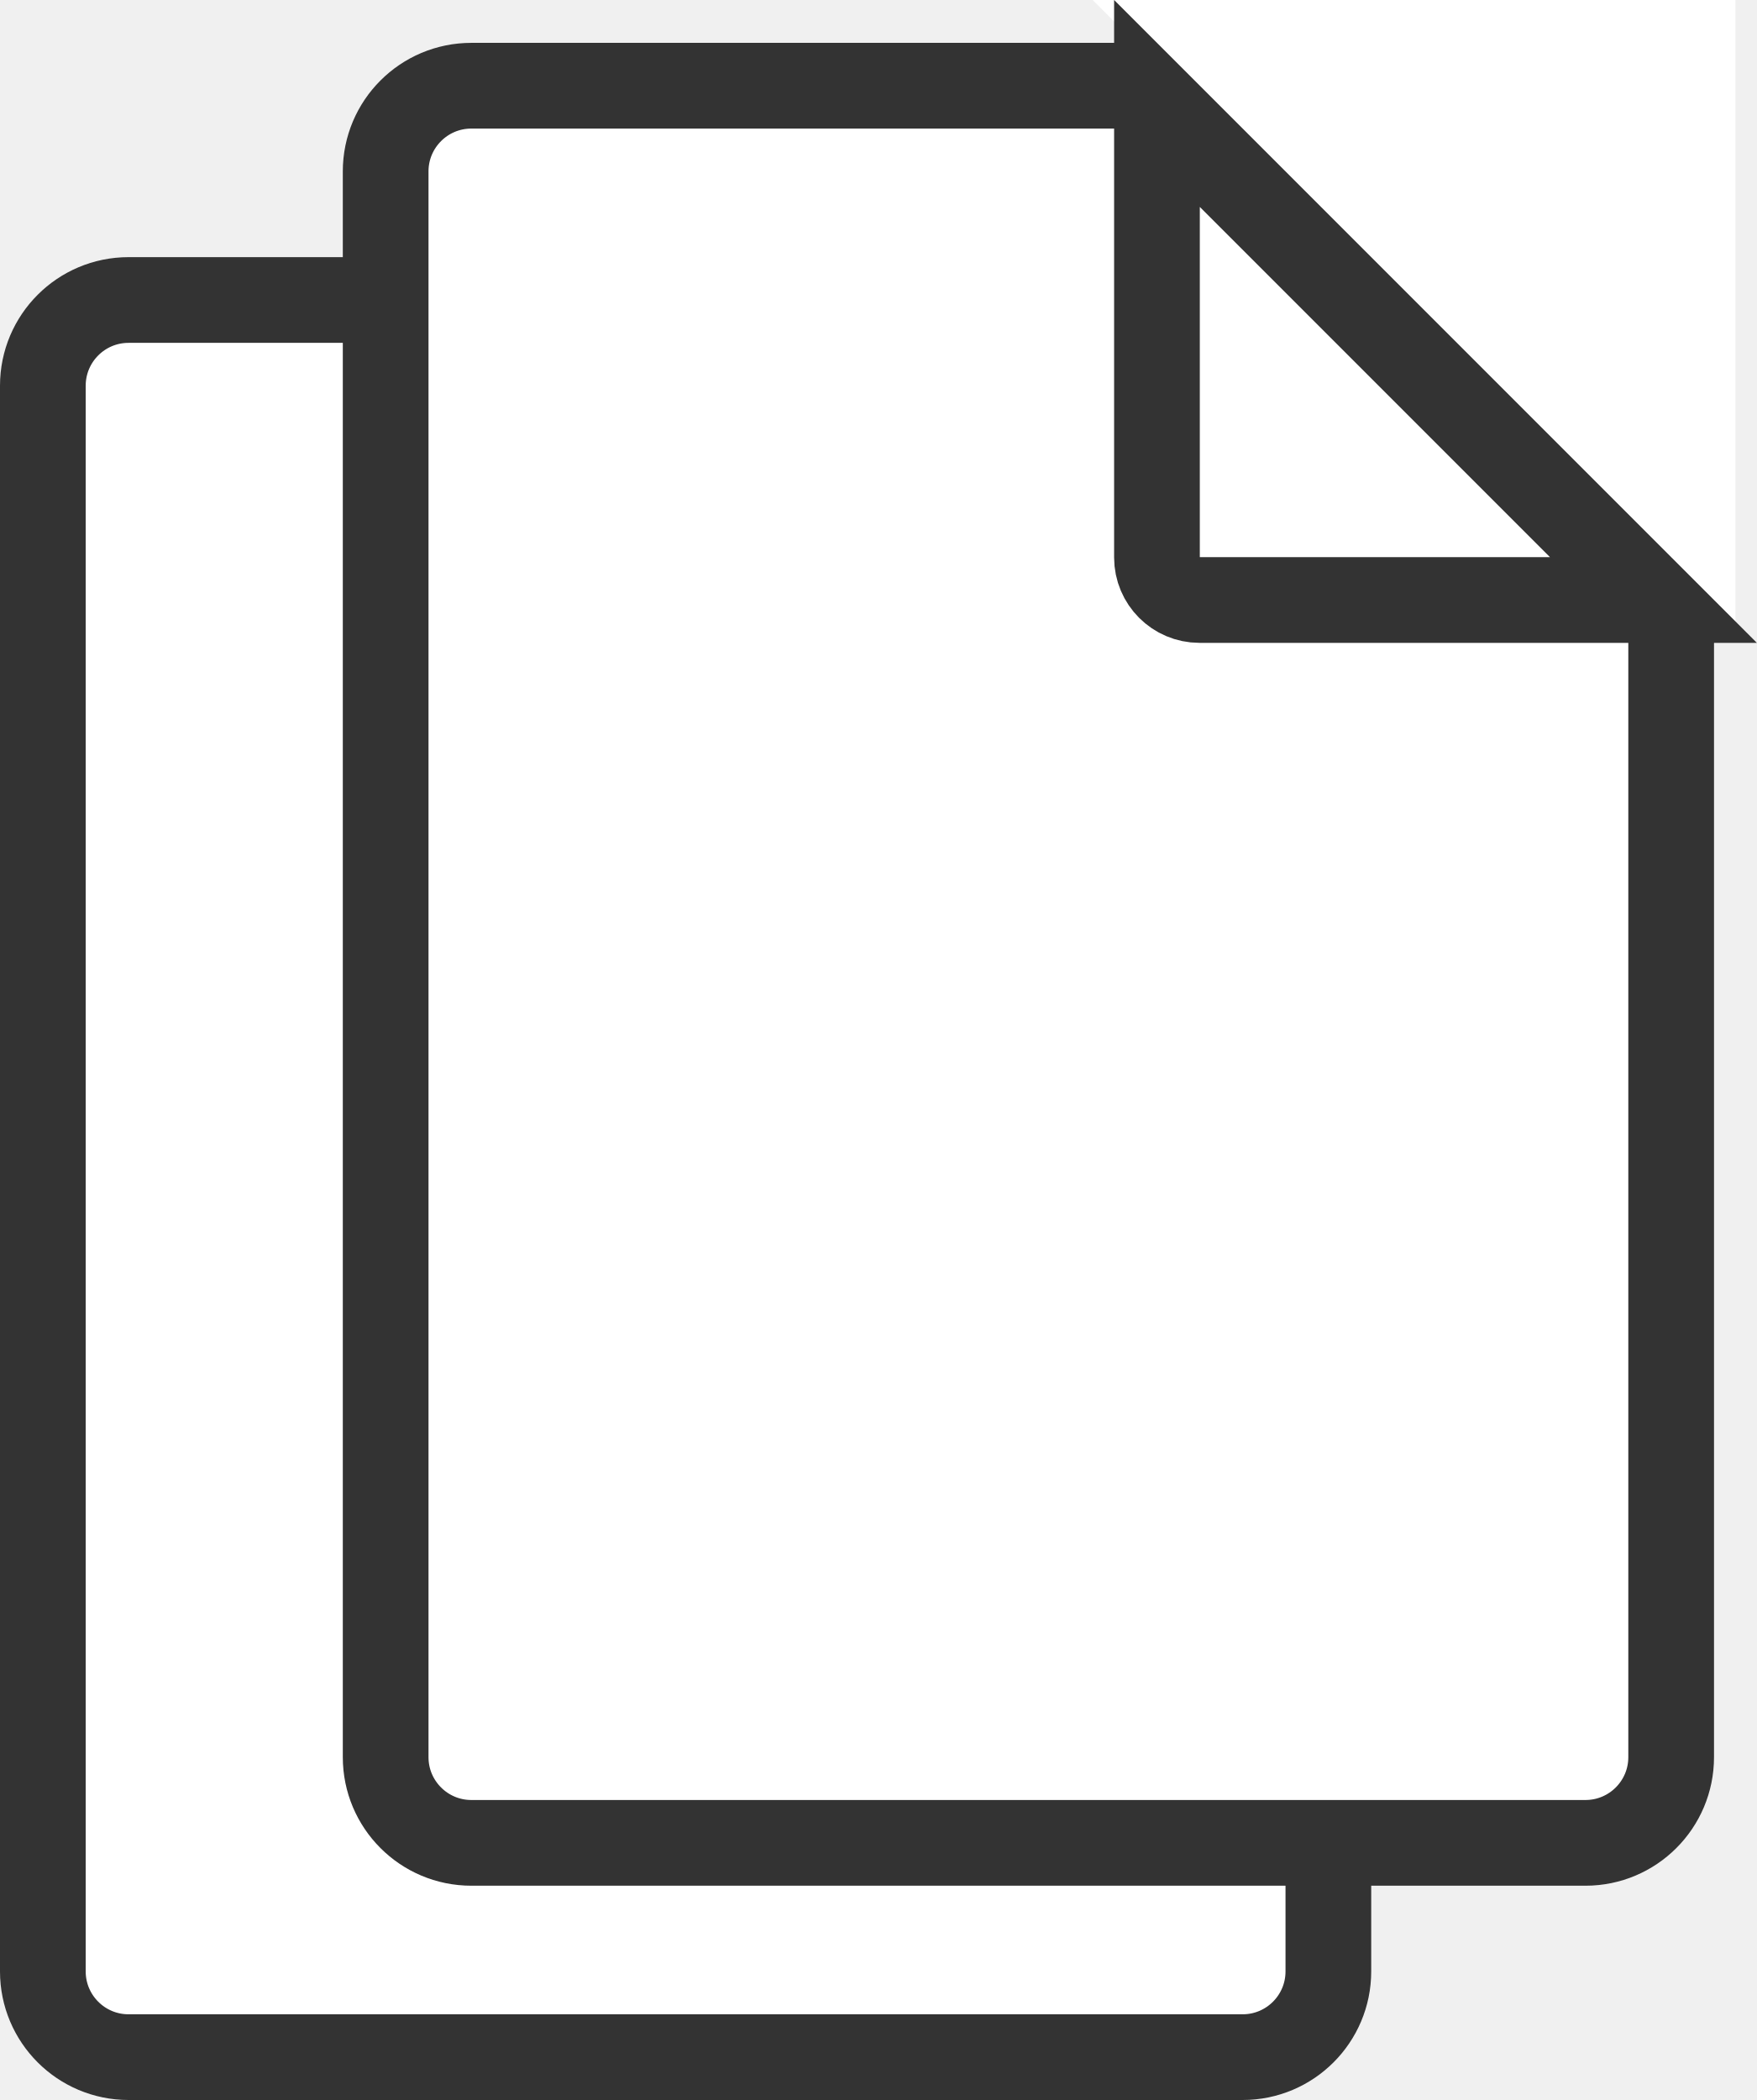
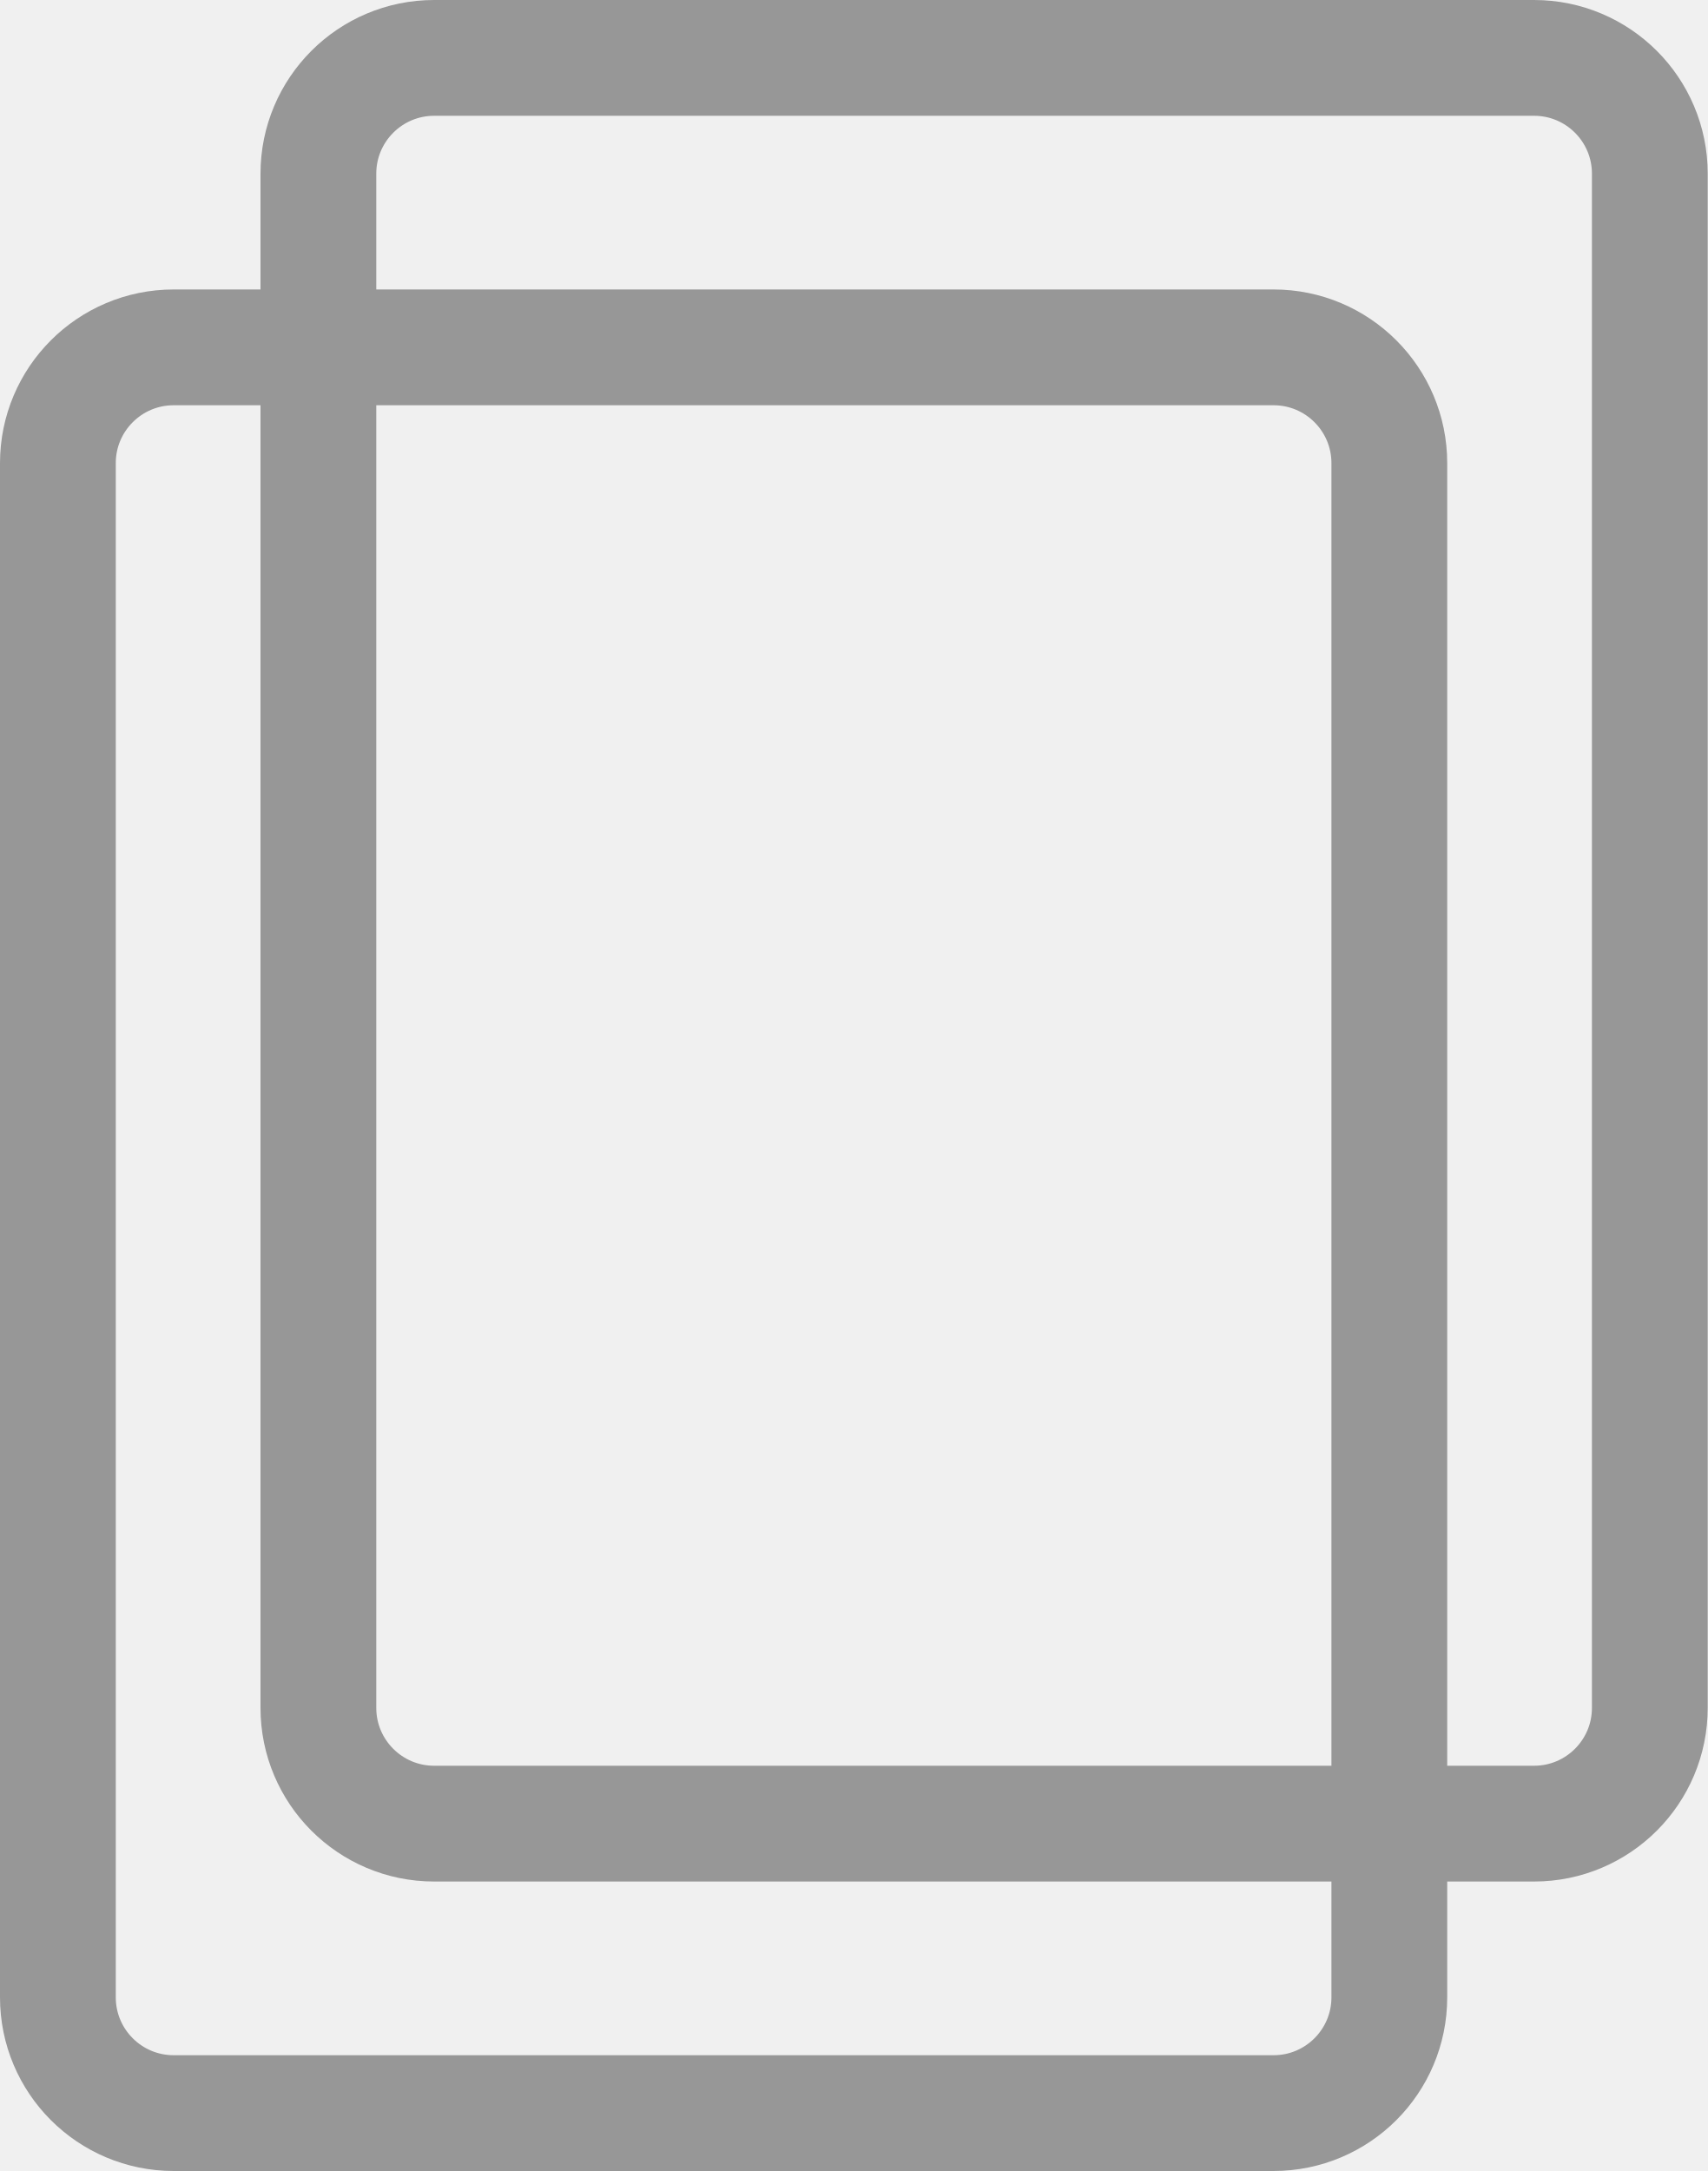
- <svg xmlns="http://www.w3.org/2000/svg" width="41px" height="49px" viewBox="0 0 41 49" version="1.1">
-   <g id="Page-1" stroke="none" stroke-width="1" fill="none" fill-rule="evenodd">
-     <g id="iPad" transform="translate(-105, -180)">
-       <g id="Copy" transform="translate(105, 180)">
-         <rect id="Rectangle-38" stroke="#333333" stroke-width="2" x="27" y="2" width="12" height="12" />
-         <rect id="Rectangle-35" stroke="#333333" stroke-width="2" fill="#FFFFFF" x="1" y="7" width="30" height="41" rx="2" />
-         <rect id="Rectangle-34" stroke="#333333" stroke-width="2" fill="#FFFFFF" x="9" y="2" width="30" height="41" rx="2" />
-         <path d="M28.5,3.828 L28.5,12 L36.672,12 L28.5,3.828 Z" id="Rectangle-40" stroke="#FFFFFF" stroke-width="4" transform="translate(33.5, 7) rotate(-180) translate(-33.5, -7) " />
-         <path d="M27,2.414 L27,13.008 C27,13.555 27.445,14 27.992,14 L38.586,14 L27,2.414 Z" id="Rectangle-40-Copy" stroke="#333333" stroke-width="2" />
-       </g>
-     </g>
+ <svg xmlns="http://www.w3.org/2000/svg" width="59" height="75">
+   <g stroke="#979797" stroke-width="4" fill="none" fill-rule="evenodd">
+     <rect x="2" y="12" width="46" height="61" rx="4" />
+     <rect x="11" y="2" width="46" height="61" rx="4" />
  </g>
</svg>
